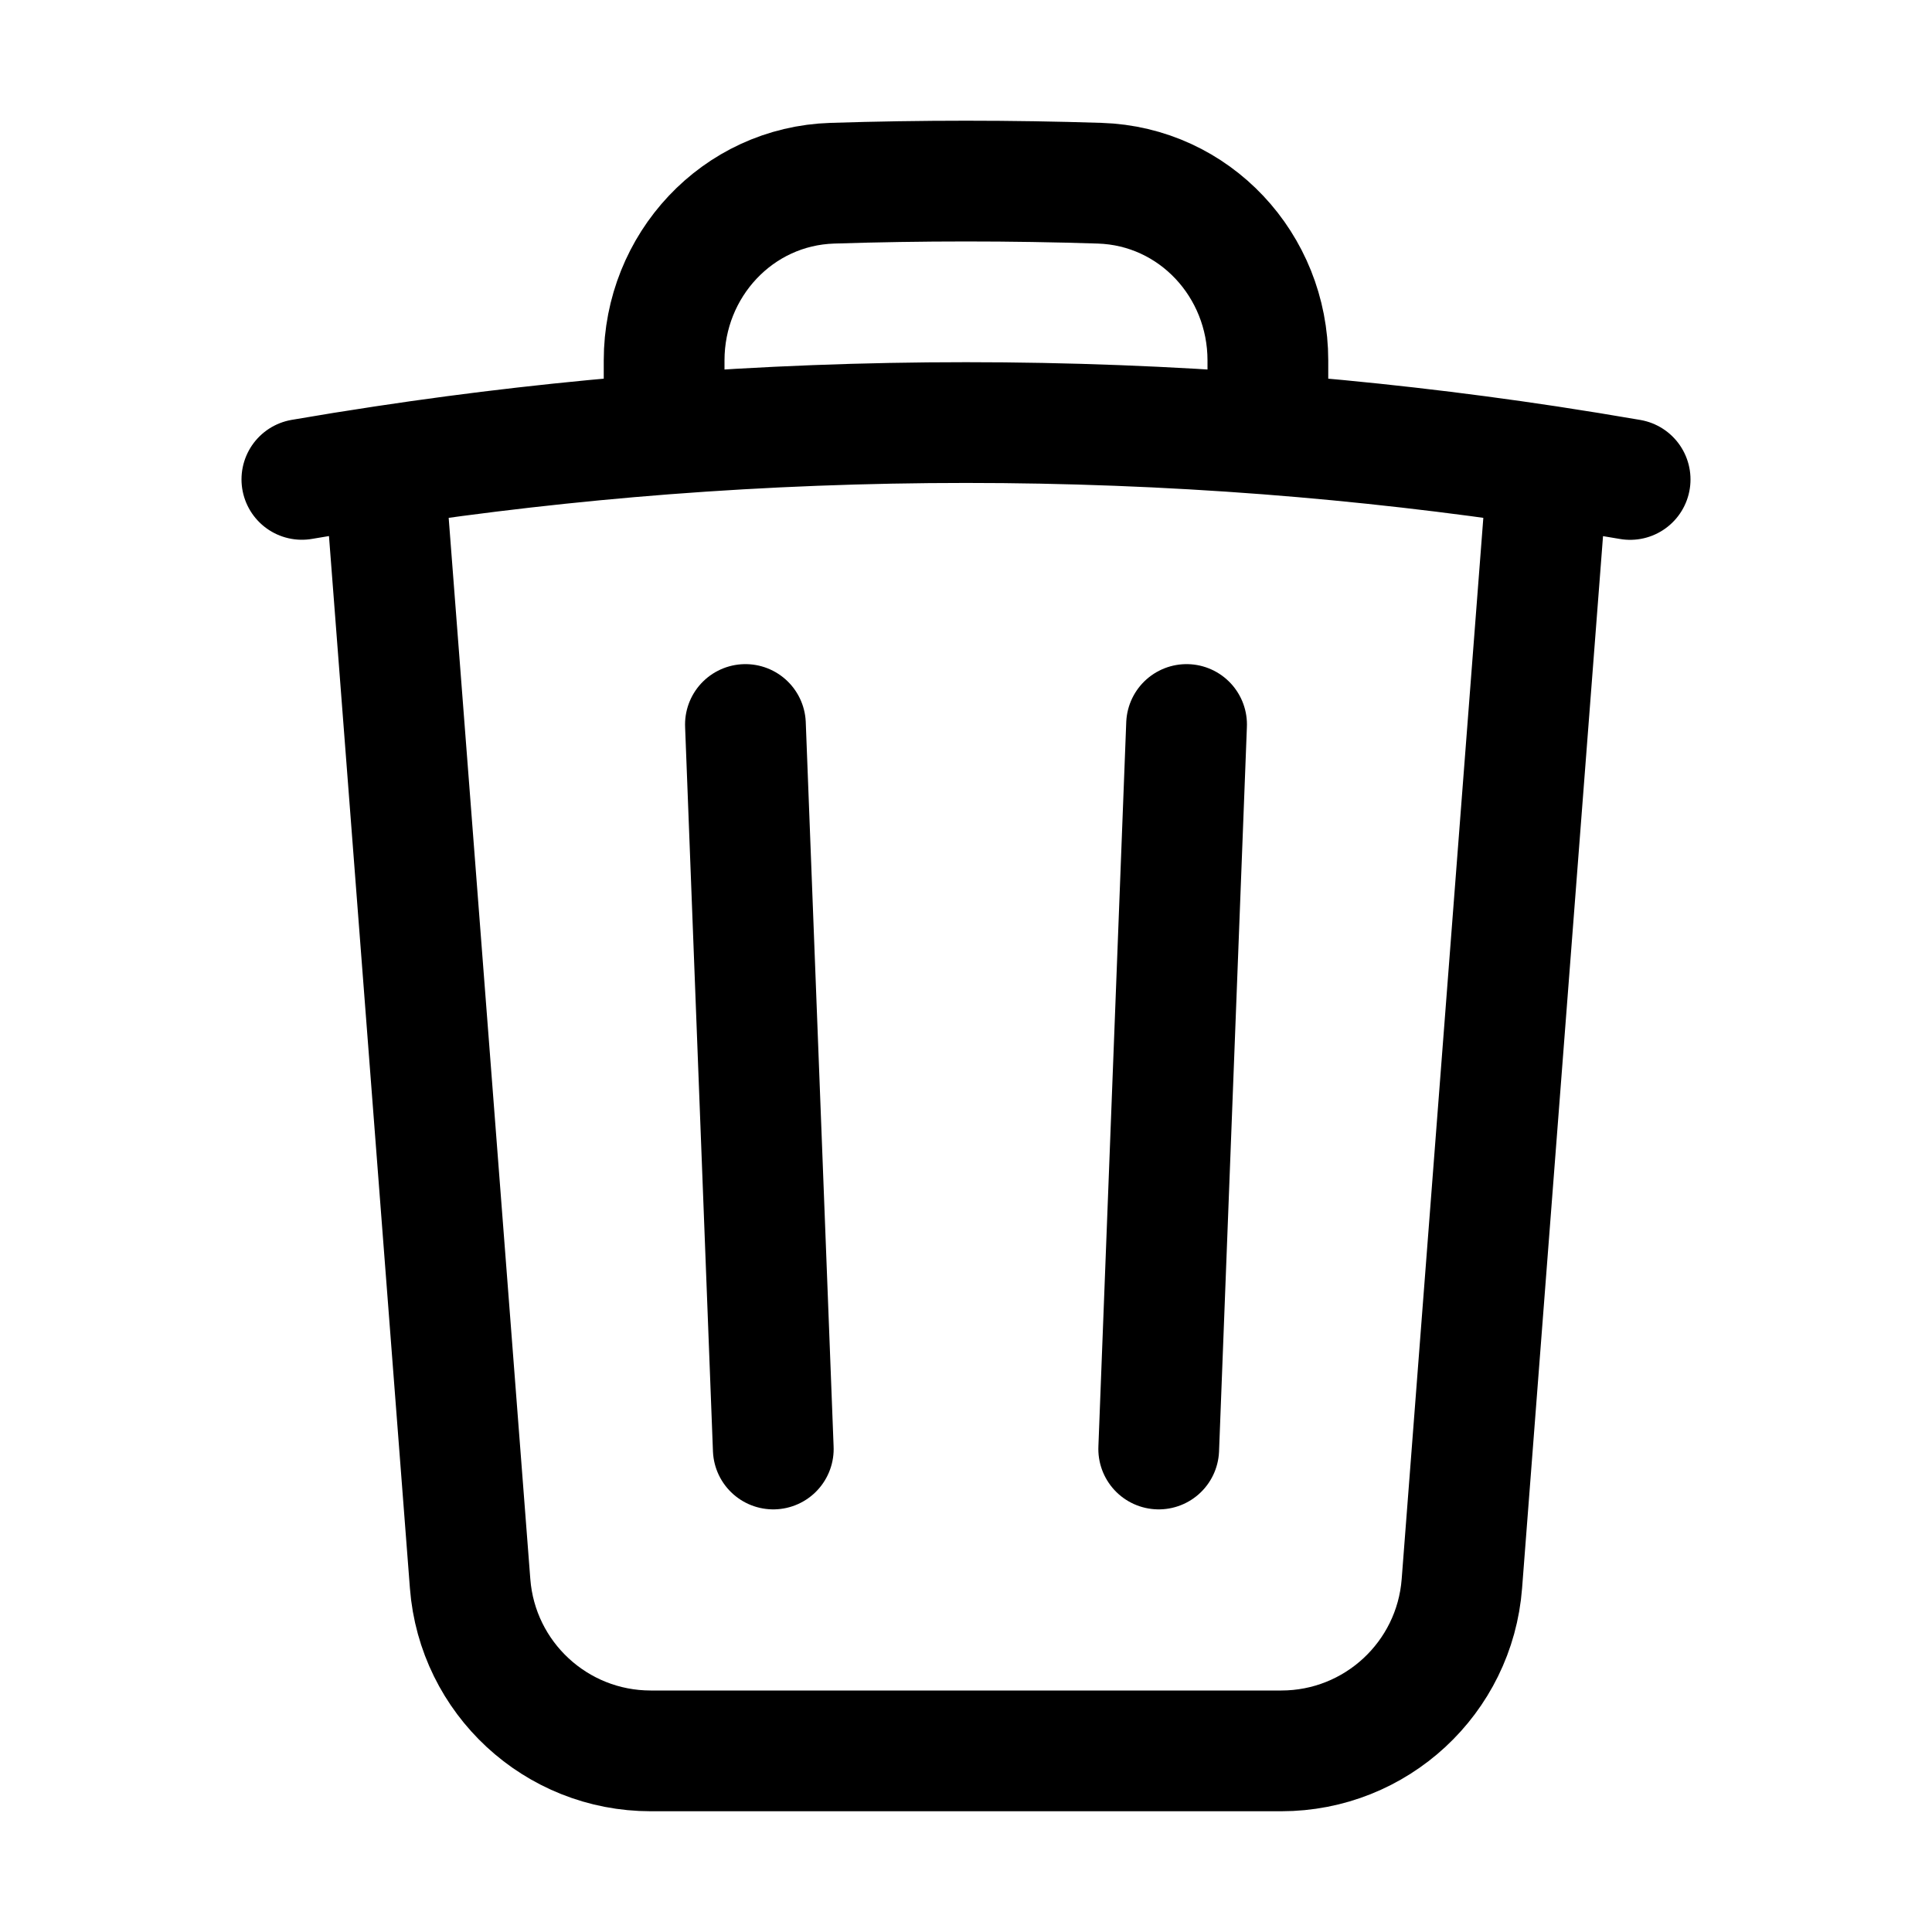
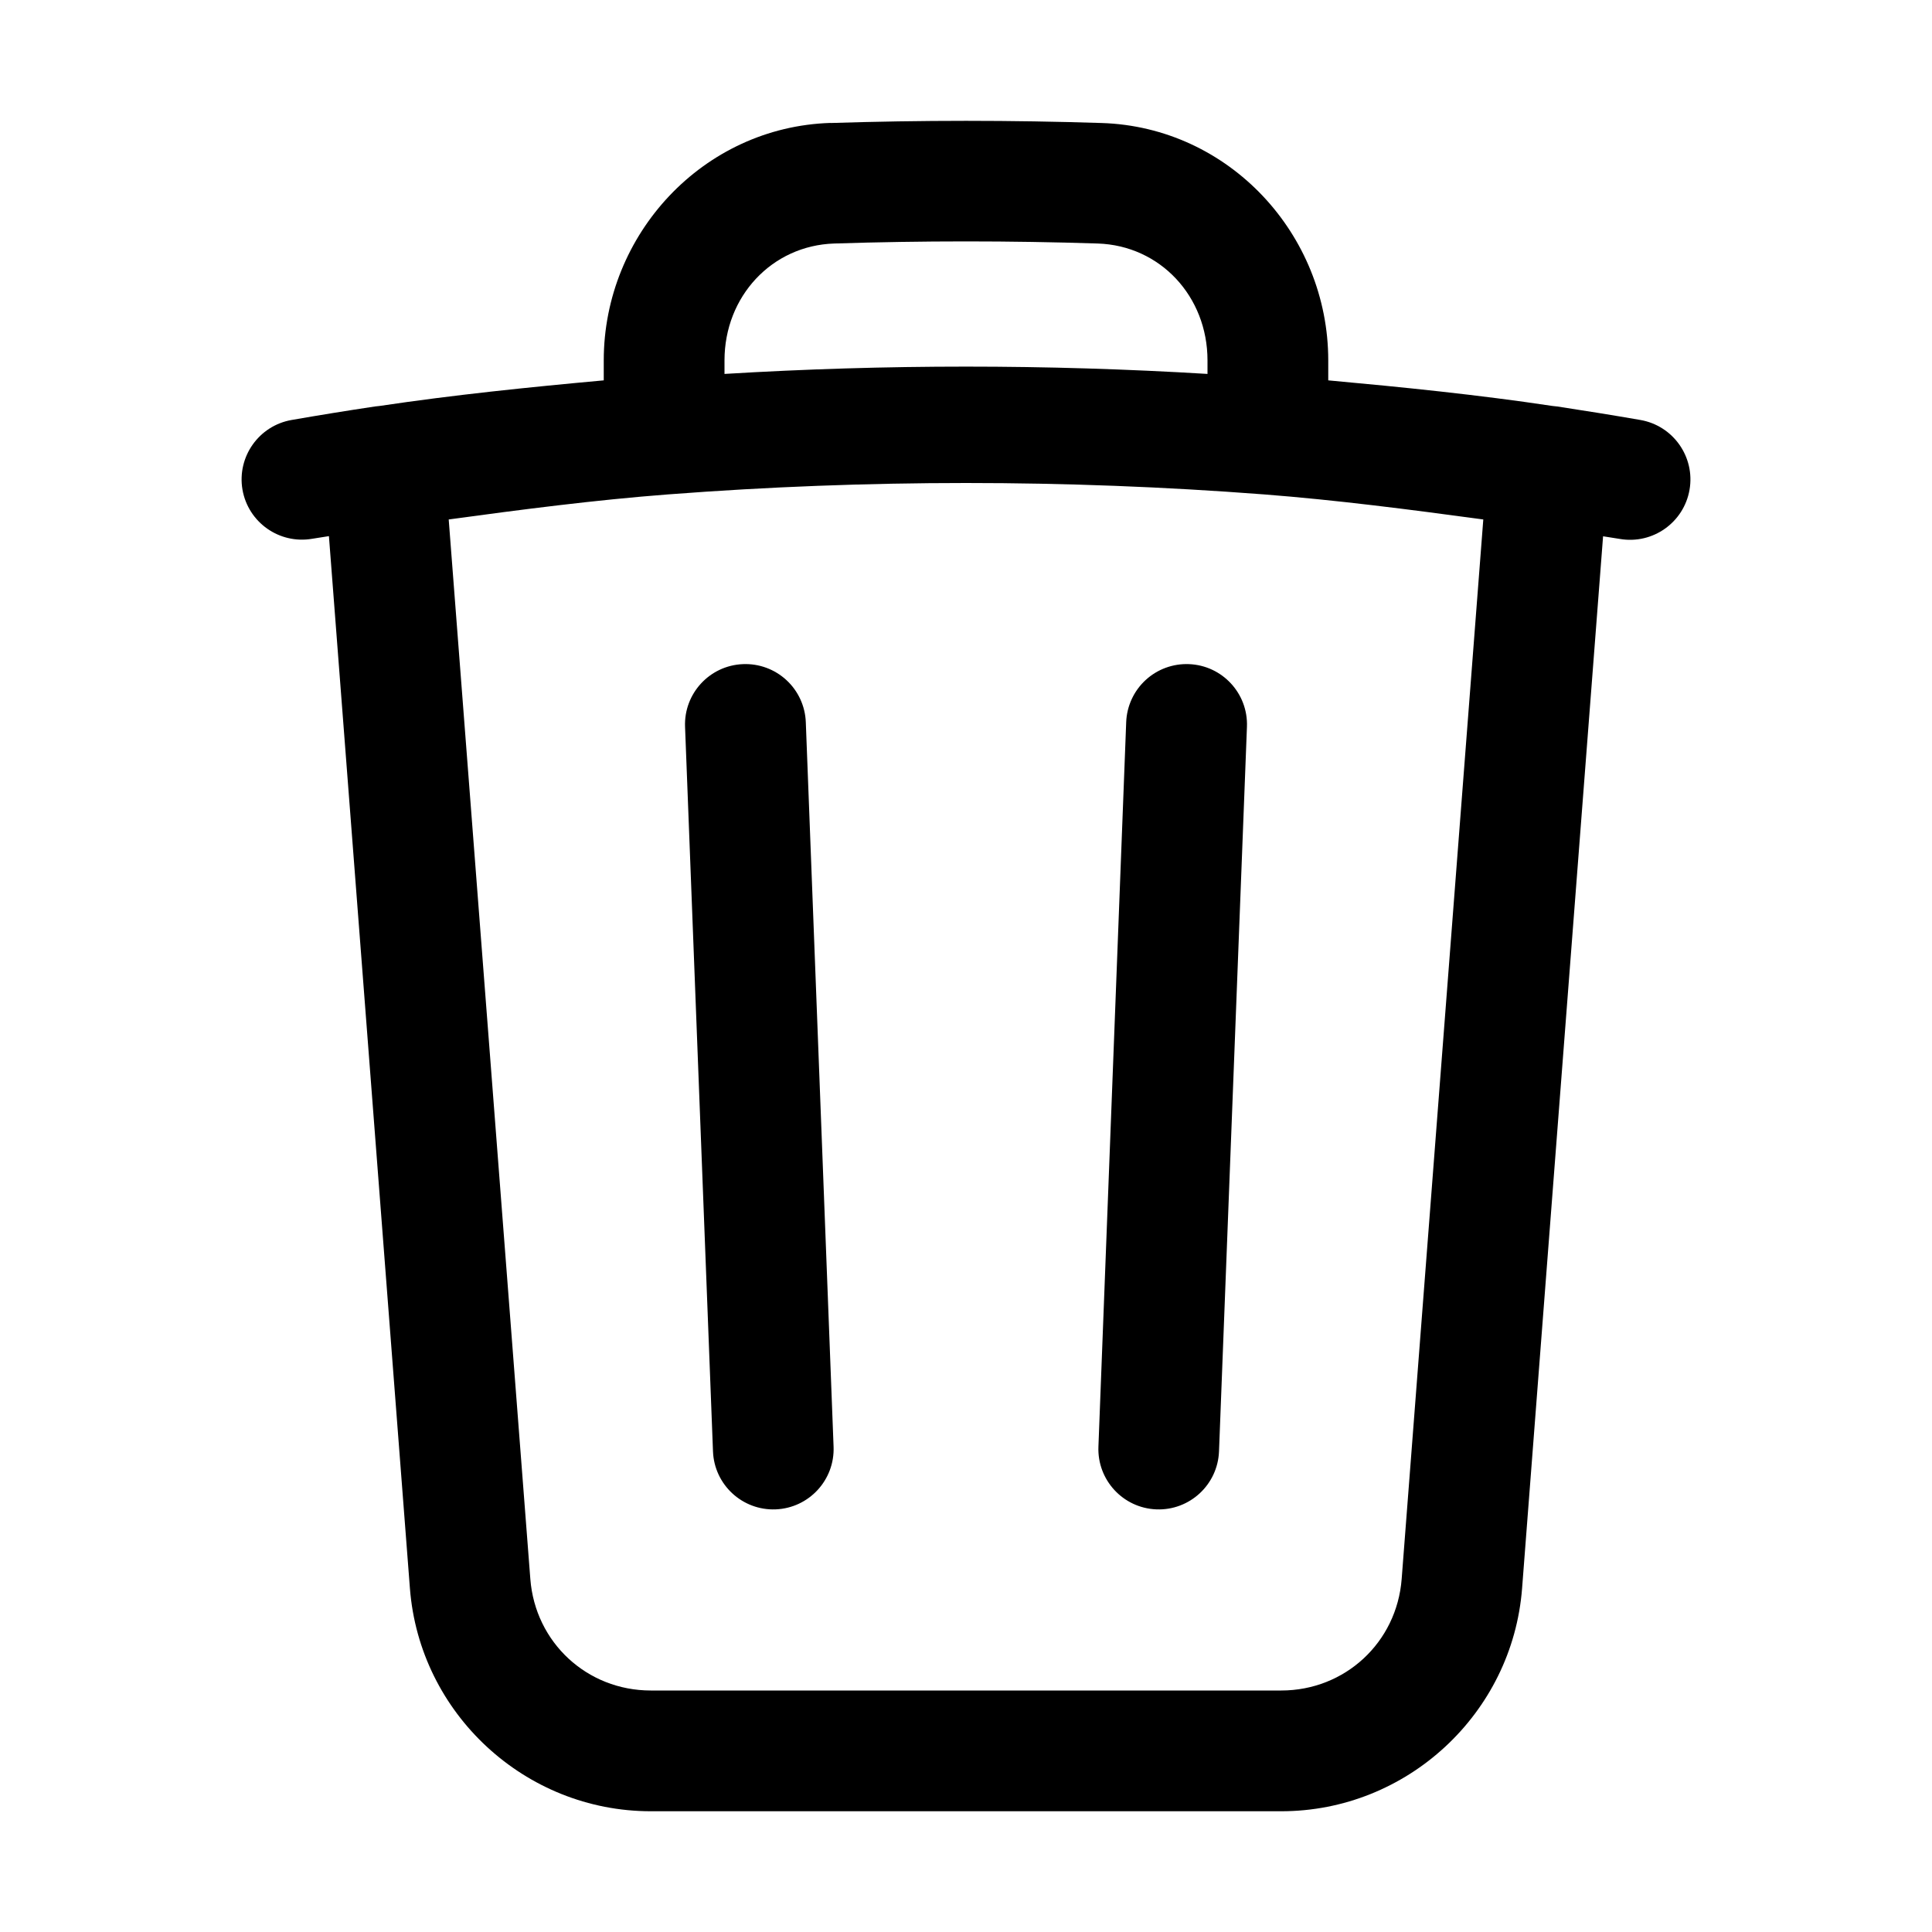
- <svg xmlns="http://www.w3.org/2000/svg" width="24" height="24" viewBox="0 0 24 24">
-   <path fill="none" stroke="currentColor" stroke-linecap="round" stroke-linejoin="round" stroke-width="1.5" d="m14.74 9l-.346 9m-4.788 0L9.26 9m9.968-3.21q.512.078 1.022.166m-1.022-.165L18.16 19.673a2.25 2.25 0 0 1-2.244 2.077H8.084a2.25 2.25 0 0 1-2.244-2.077L4.772 5.79m14.456 0a48 48 0 0 0-3.478-.397m-12 .562q.51-.088 1.022-.165m0 0a48 48 0 0 1 3.478-.397m7.5 0v-.916c0-1.18-.91-2.164-2.09-2.201a52 52 0 0 0-3.32 0c-1.18.037-2.09 1.022-2.09 2.201v.916m7.5 0a49 49 0 0 0-7.5 0" />
+ <svg xmlns="http://www.w3.org/2000/svg" width="24" height="24" viewBox="0 0 24 24" version="1.1" id="svg1">
+   <defs id="defs1" />
+   <path style="baseline-shift:baseline;display:inline;overflow:visible;vector-effect:none;fill:currentColor;stroke-linecap:round;stroke-linejoin:round;enable-background:accumulate;stop-color:#000000;stop-opacity:1;opacity:1" d="M 10.316,1.527 C 8.732,1.577 7.5,2.912 7.5,4.477 v 0.248 c -0.931,0.085 -1.861,0.18 -2.785,0.318 -0.018,0.003 -0.037,0.003 -0.055,0.006 C 4.313,5.101 3.968,5.157 3.623,5.217 A 0.75,0.75 0 0 0 3.012,6.082 0.75,0.75 0 0 0 3.877,6.693 c 0.07,-0.012 0.139,-0.022 0.209,-0.033 L 5.092,19.73 C 5.212,21.287 6.523,22.5 8.084,22.5 h 7.832 c 1.561,4.58e-4 2.872,-1.213 2.992,-2.77 L 19.914,6.662 c 0.07,0.012 0.14,0.021 0.209,0.033 A 0.75,0.75 0 0 0 20.988,6.084 0.75,0.75 0 0 0 20.377,5.217 C 20.032,5.157 19.688,5.102 19.342,5.049 a 0.75,0.75 0 0 0 -0.002,0 c -0.018,-0.003 -0.037,-0.003 -0.055,-0.006 C 18.361,4.904 17.431,4.81 16.5,4.725 V 4.477 c 0,-1.566 -1.232,-2.9 -2.816,-2.949 -1.122,-0.036 -2.245,-0.036 -3.367,0 z m 0.047,1.498 c 1.09,-0.035 2.183,-0.035 3.273,0 C 14.412,3.05 15,3.682 15,4.477 v 0.168 c -1.999,-0.121 -4.001,-0.121 -6,0 V 4.477 C 9,3.683 9.588,3.05 10.363,3.025 Z M 8.307,6.141 c 6.5e-4,-4.99e-5 0.001,4.99e-5 0.002,0 2.457,-0.188 4.926,-0.188 7.383,0 6.5e-4,4.99e-5 0.001,-4.99e-5 0.002,0 0.914,0.071 1.824,0.189 2.732,0.312 L 17.412,19.615 C 17.351,20.404 16.707,21 15.916,21 H 8.084 C 7.293,21 6.649,20.404 6.588,19.615 L 5.574,6.453 C 6.483,6.329 7.392,6.211 8.307,6.141 Z M 9.23,8.25 A 0.75,0.75 0 0 0 8.51,9.029 L 8.857,18.029 A 0.75,0.75 0 0 0 9.635,18.75 0.75,0.75 0 0 0 10.355,17.971 L 10.01,8.971 A 0.75,0.75 0 0 0 9.23,8.25 Z m 5.539,0 A 0.75,0.75 0 0 0 13.99,8.971 L 13.645,17.971 A 0.75,0.75 0 0 0 14.365,18.75 0.75,0.75 0 0 0 15.143,18.029 L 15.49,9.029 A 0.75,0.75 0 0 0 14.77,8.25 Z" id="path1" />
</svg>
